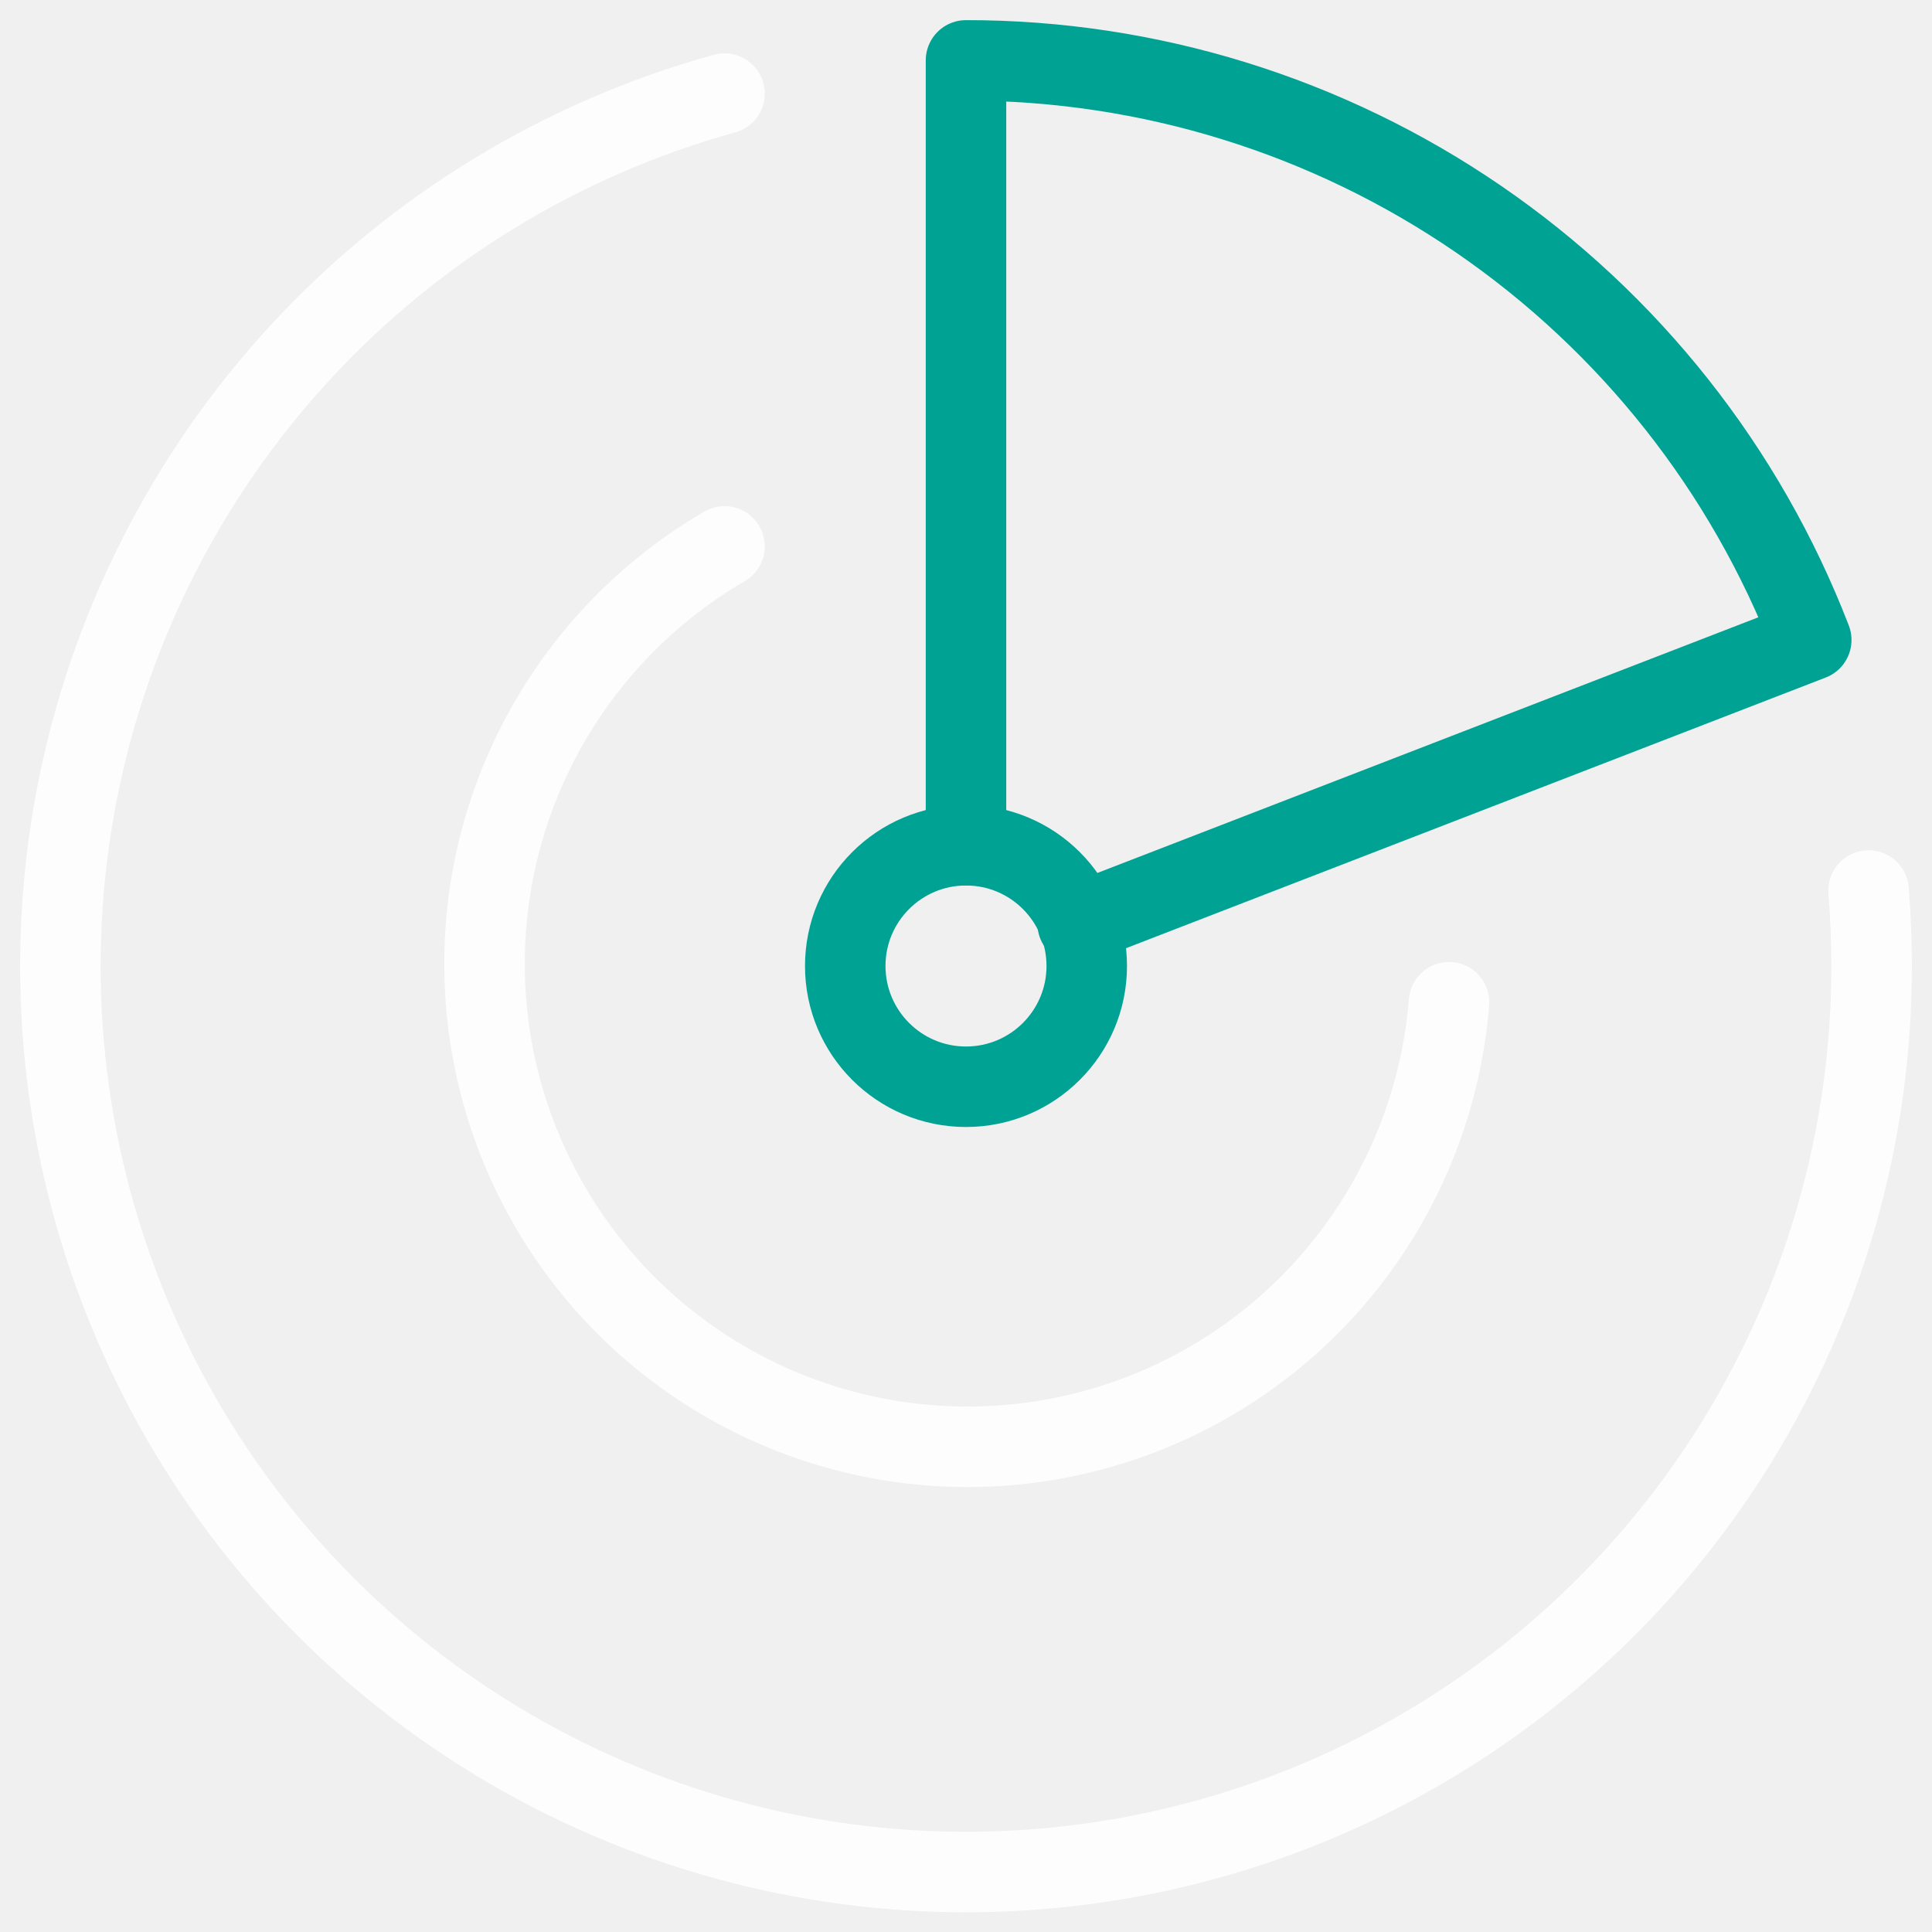
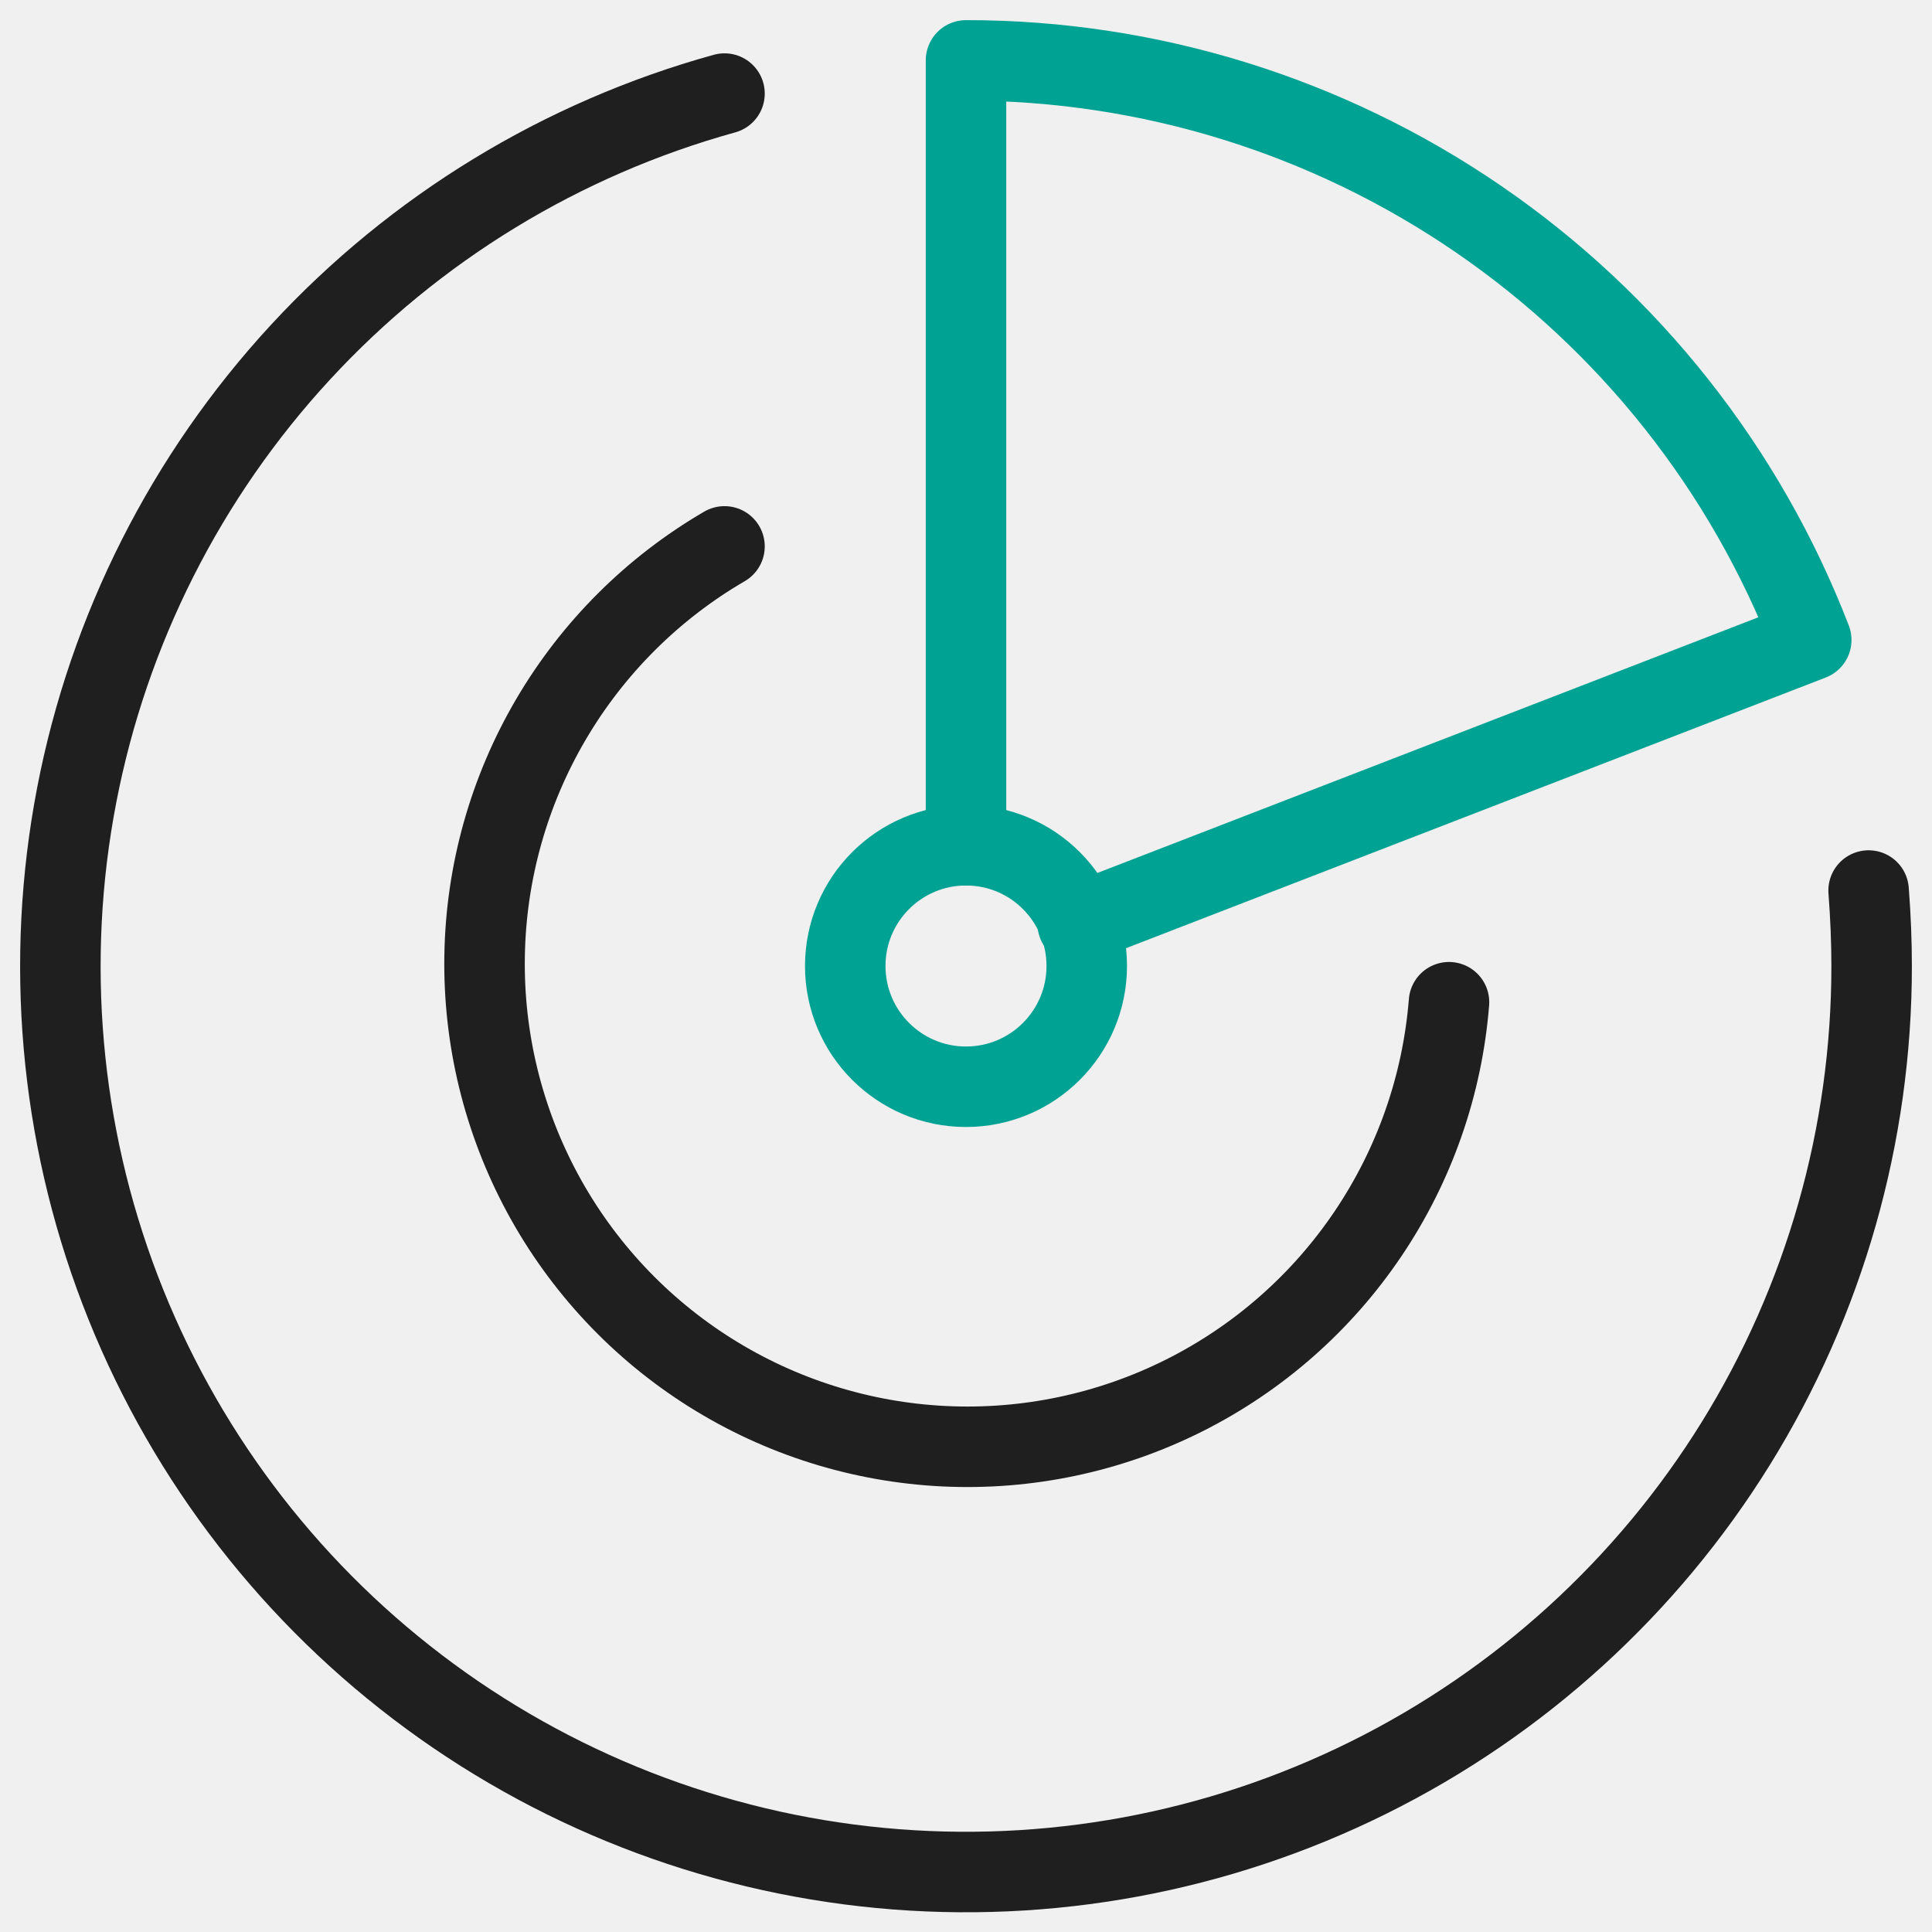
<svg xmlns="http://www.w3.org/2000/svg" width="48" height="48" viewBox="0 0 48 48" fill="none">
  <g clip-path="url(#clip0_443_87)">
    <path d="M24 21V1.5C28.545 1.498 32.984 2.873 36.733 5.444C40.481 8.014 43.364 11.659 45 15.9L26.775 22.95" stroke="#00A393" stroke-width="2" stroke-linecap="round" stroke-linejoin="round" />
    <path d="M24 27C25.657 27 27 25.657 27 24C27 22.343 25.657 21 24 21C22.343 21 21 22.343 21 24C21 25.657 22.343 27 24 27Z" stroke="#00A393" stroke-width="2" stroke-linecap="round" stroke-linejoin="round" />
-     <path d="M36 24.9C35.836 26.957 35.144 28.938 33.99 30.65C32.837 32.362 31.262 33.747 29.417 34.672C27.572 35.597 25.519 36.031 23.457 35.931C21.396 35.831 19.395 35.201 17.648 34.102C15.901 33.003 14.467 31.472 13.484 29.656C12.502 27.841 12.004 25.803 12.04 23.739C12.075 21.675 12.642 19.656 13.687 17.875C14.731 16.095 16.216 14.614 18 13.575M46.425 22.125C46.475 22.775 46.5 23.4 46.5 24C46.502 28.192 45.333 32.301 43.124 35.865C40.915 39.428 37.755 42.303 33.999 44.166C30.244 46.029 26.043 46.806 21.869 46.409C17.696 46.012 13.716 44.457 10.38 41.919C7.043 39.382 4.481 35.962 2.984 32.046C1.487 28.131 1.113 23.875 1.905 19.758C2.698 15.641 4.624 11.828 7.468 8.748C10.312 5.667 13.96 3.443 18 2.325" stroke="white" stroke-opacity="0.87" stroke-width="2" stroke-linecap="round" stroke-linejoin="round" />
+     <path d="M36 24.9C35.836 26.957 35.144 28.938 33.99 30.65C32.837 32.362 31.262 33.747 29.417 34.672C27.572 35.597 25.519 36.031 23.457 35.931C21.396 35.831 19.395 35.201 17.648 34.102C15.901 33.003 14.467 31.472 13.484 29.656C12.502 27.841 12.004 25.803 12.04 23.739C12.075 21.675 12.642 19.656 13.687 17.875C14.731 16.095 16.216 14.614 18 13.575M46.425 22.125C46.475 22.775 46.5 23.4 46.5 24C46.502 28.192 45.333 32.301 43.124 35.865C40.915 39.428 37.755 42.303 33.999 44.166C30.244 46.029 26.043 46.806 21.869 46.409C17.696 46.012 13.716 44.457 10.38 41.919C7.043 39.382 4.481 35.962 2.984 32.046C1.487 28.131 1.113 23.875 1.905 19.758C2.698 15.641 4.624 11.828 7.468 8.748C10.312 5.667 13.96 3.443 18 2.325" stroke="black" stroke-opacity="0.87" stroke-width="2" stroke-linecap="round" stroke-linejoin="round" />
  </g>
  <defs>
    <clipPath id="clip0_443_87">
      <rect width="48" height="48" fill="white" />
    </clipPath>
  </defs>
</svg>
